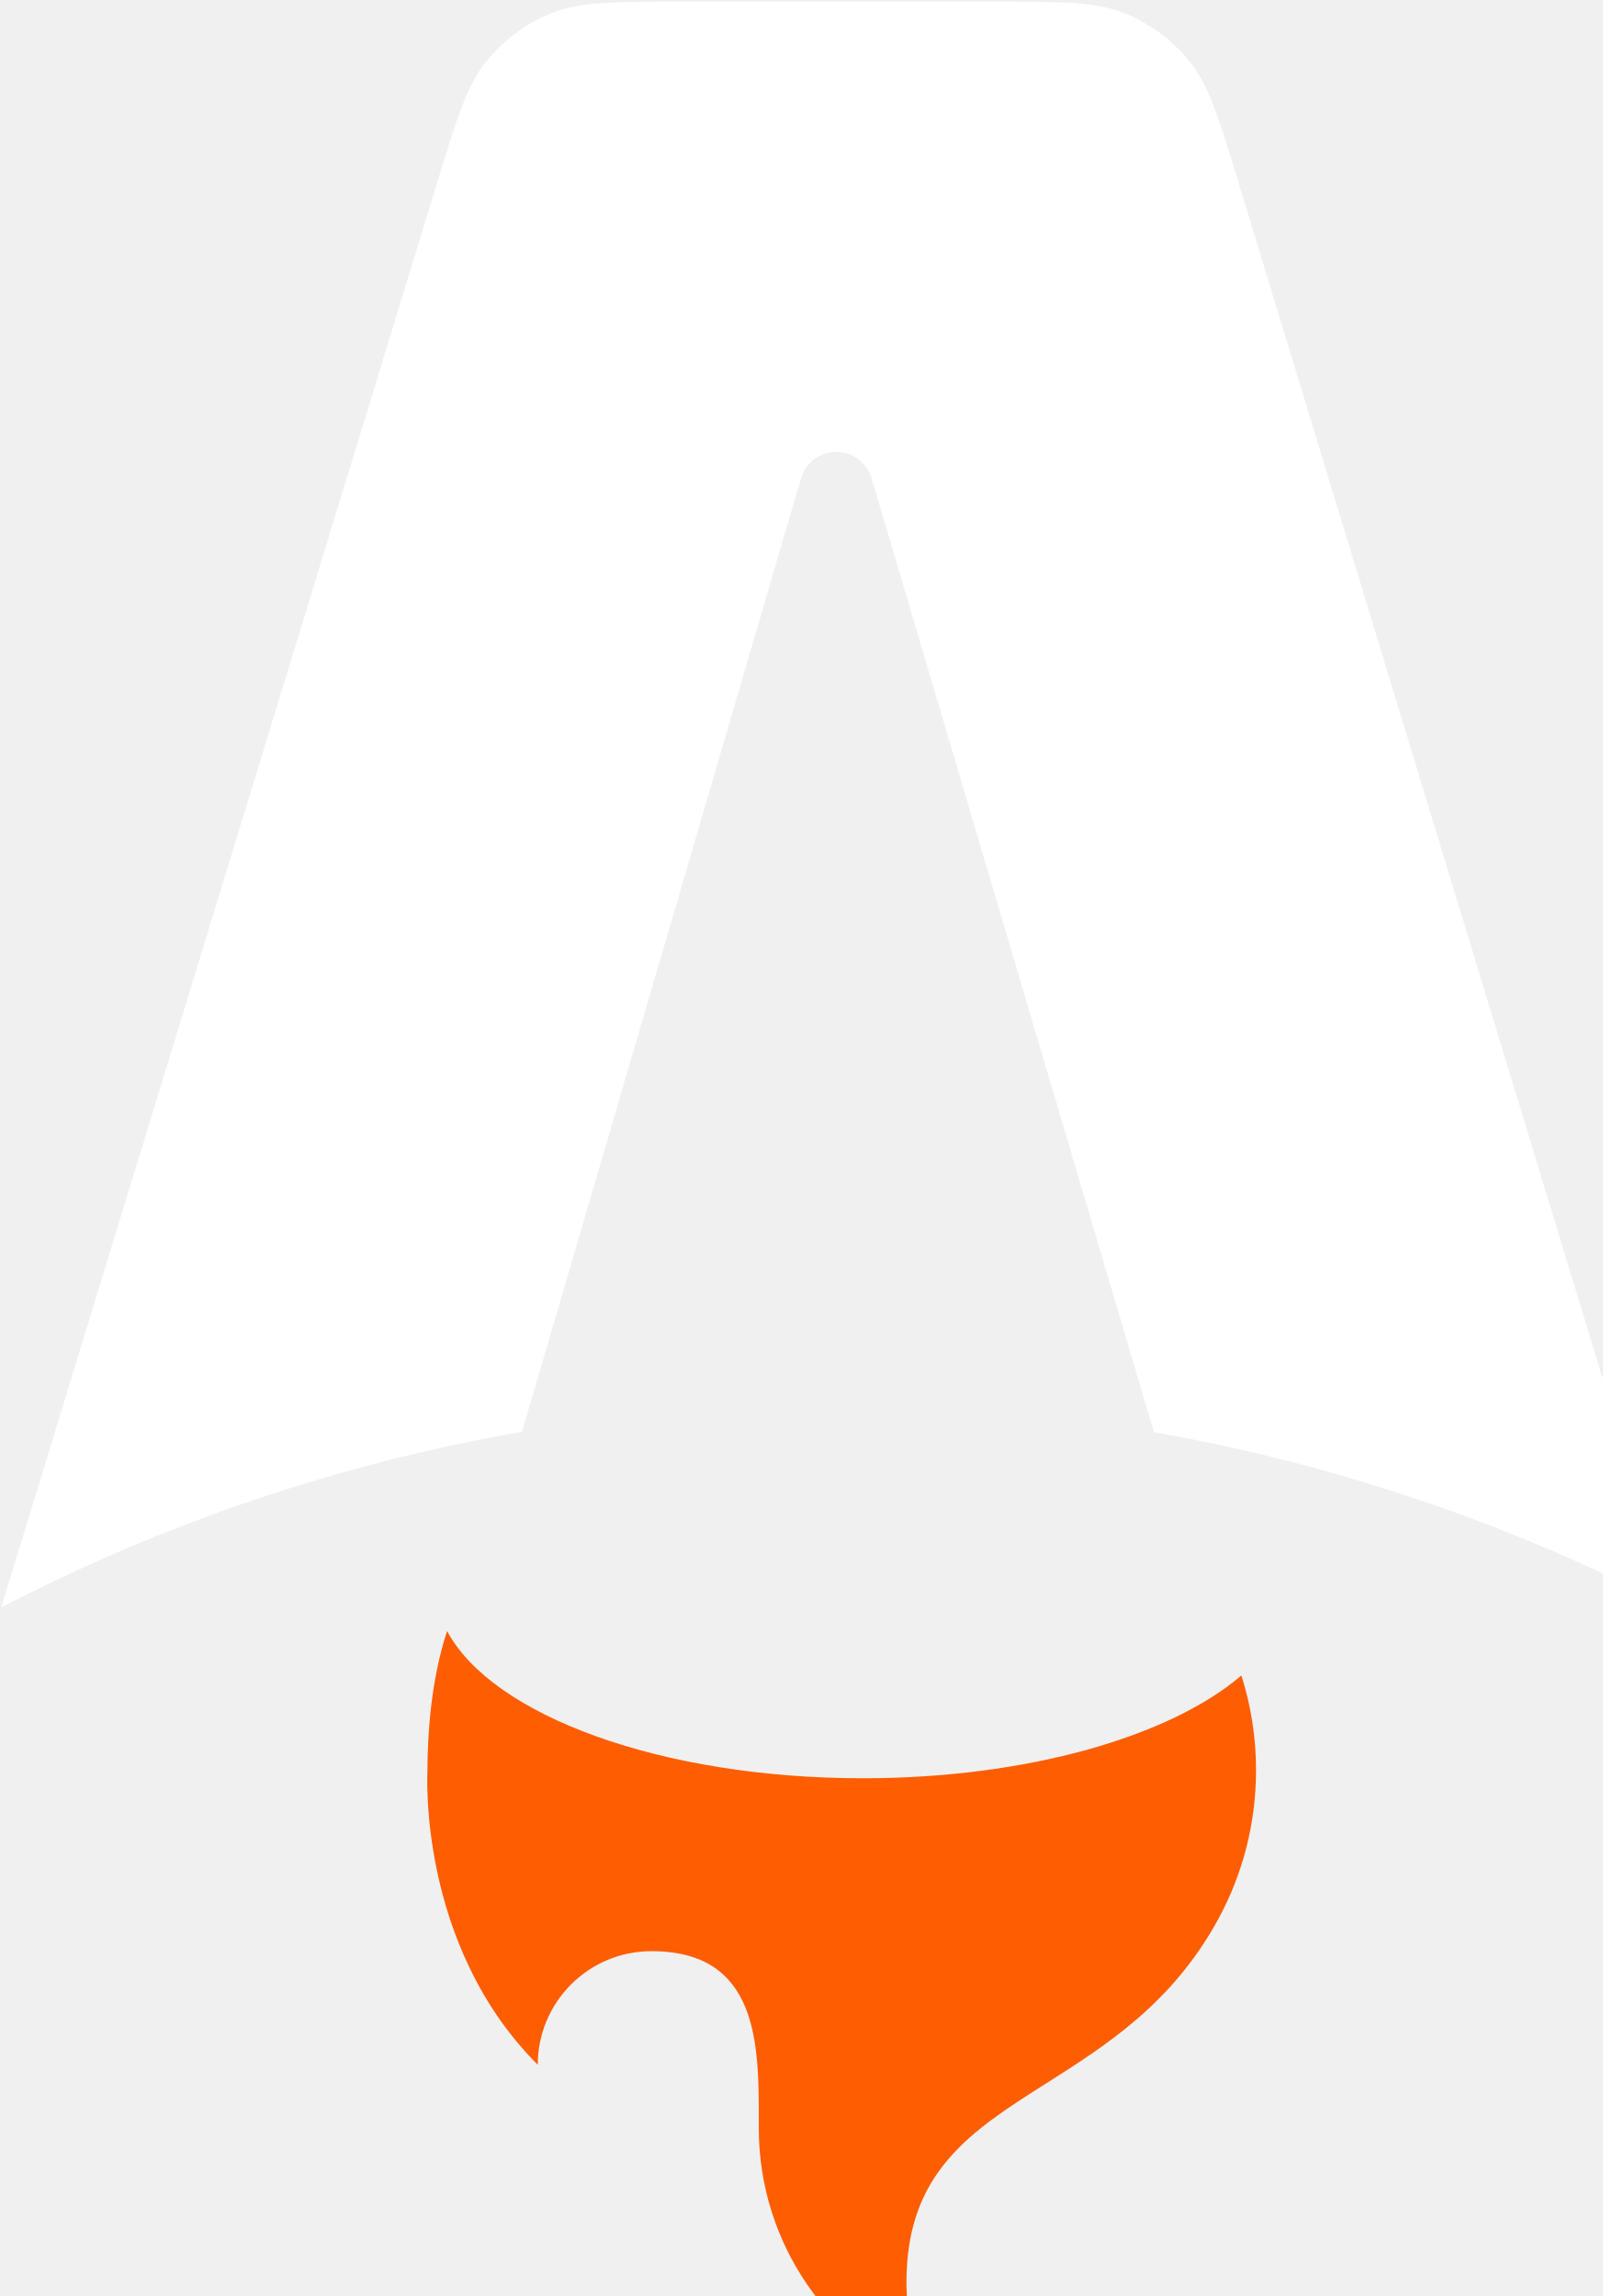
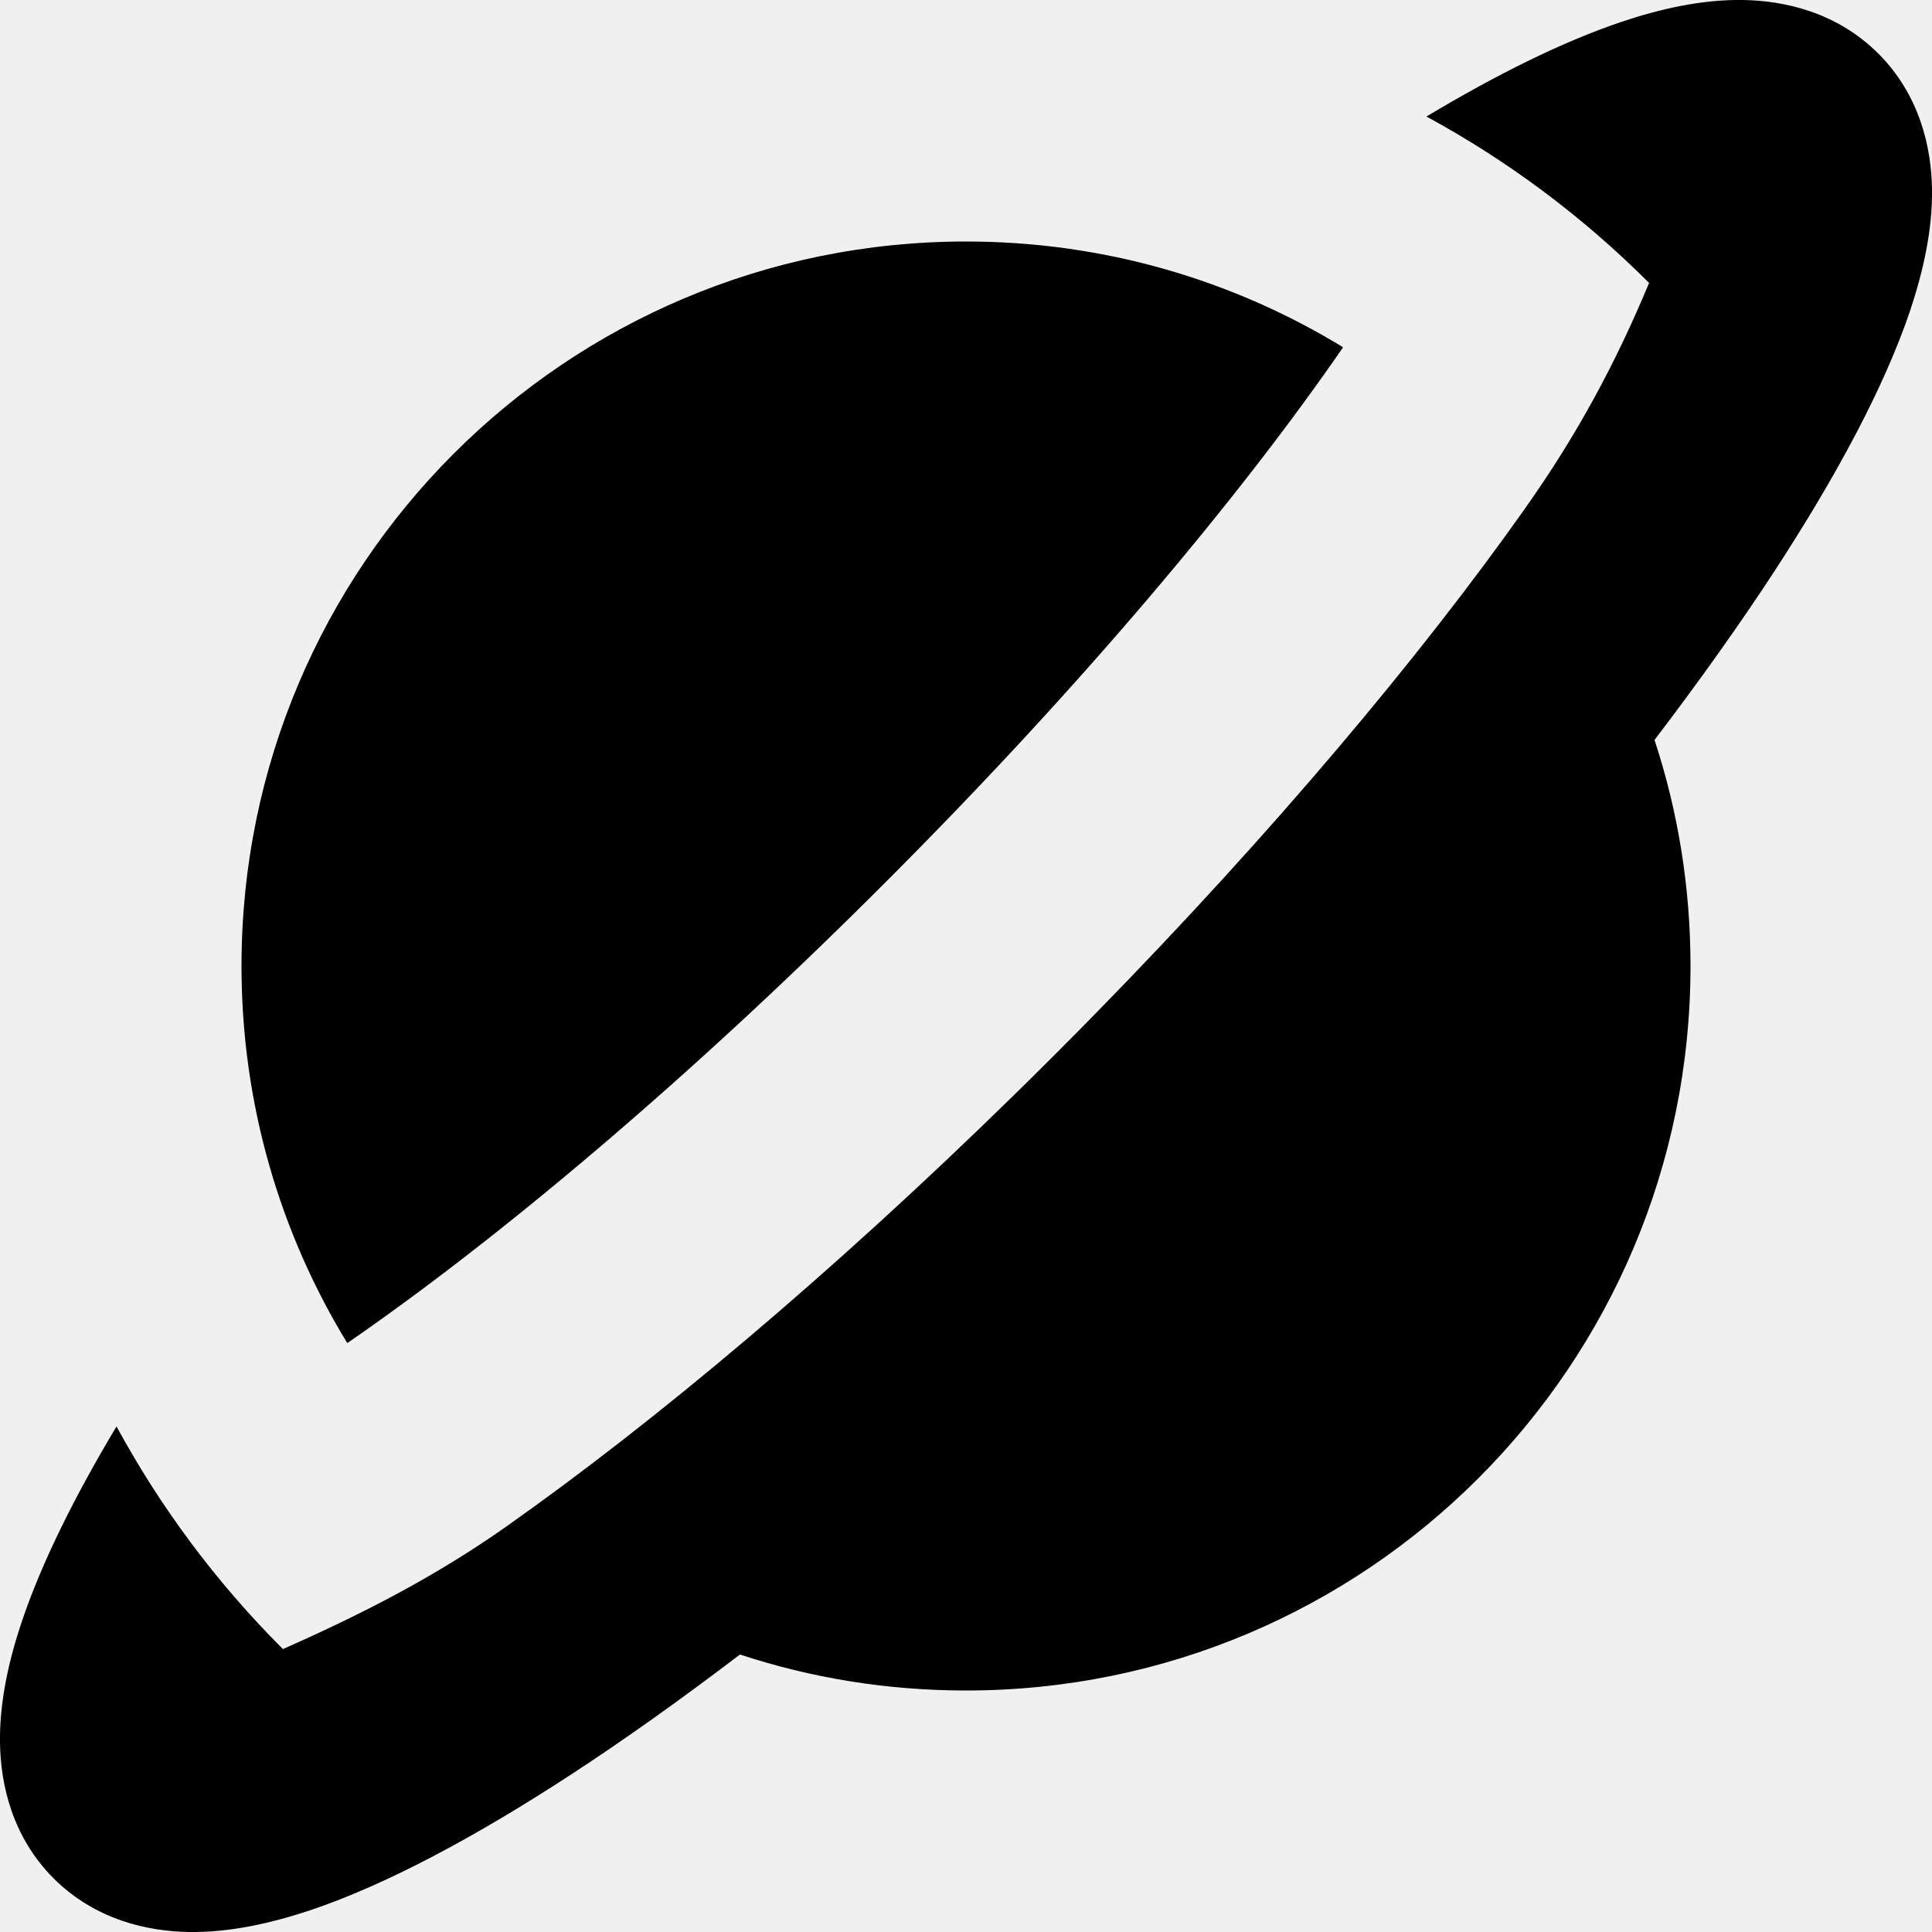
- <svg xmlns="http://www.w3.org/2000/svg" viewBox="0 0 600 860" fill="none">
+ <svg xmlns="http://www.w3.org/2000/svg" width="64px" height="64px" viewBox="0 0 16 16" fill="none">
+   <g id="SVGRepo_bgCarrier" stroke-width="0" />
+   <g id="SVGRepo_tracerCarrier" stroke-linecap="round" stroke-linejoin="round" />
+   <g id="SVGRepo_iconCarrier">
+     <path d="M2.343 13.657C1.783 13.097 1.324 12.475 0.965 11.813C0.617 12.394 0.344 12.943 0.18 13.431C0.074 13.747 -0.005 14.092 0 14.433C0.005 14.779 0.101 15.212 0.444 15.556C0.788 15.899 1.221 15.995 1.567 16C1.908 16.005 2.253 15.925 2.569 15.82C3.205 15.606 3.943 15.208 4.723 14.7C5.166 14.411 5.637 14.076 6.128 13.702C6.717 13.896 7.346 14 8 14C11.314 14 14 11.314 14 8C14 7.346 13.896 6.717 13.702 6.128C14.076 5.637 14.411 5.166 14.7 4.723C15.208 3.943 15.606 3.205 15.82 2.569C15.925 2.253 16.005 1.908 16 1.567C15.995 1.221 15.899 0.788 15.556 0.444C15.212 0.101 14.779 0.005 14.433 0C14.092 -0.005 13.747 0.074 13.431 0.18C12.943 0.344 12.394 0.617 11.813 0.965C12.475 1.324 13.097 1.783 13.657 2.343C13.378 3.014 13.058 3.604 12.64 4.196C12.636 4.202 12.632 4.208 12.627 4.215C11.759 5.443 10.539 6.895 9.079 8.387C8.851 8.62 8.62 8.851 8.387 9.079C6.888 10.546 5.428 11.771 4.196 12.64C3.608 13.055 3.003 13.365 2.343 13.657Z" fill="#ffffff" />
+     <path d="M8 2C9.144 2 10.213 2.32 11.123 2.876C10.272 4.111 8.957 5.684 7.32 7.32C5.684 8.957 4.111 10.272 2.876 11.123C2.32 10.213 2 9.144 2 8C2 4.686 4.686 2 8 2Z" fill="#ffffff" />
+   </g>
  <style>
-       #letter-a {
-         fill: white;
-       }
-   </style>
-   <path id="letter-a" fill-rule="evenodd" clip-rule="evenodd" d="M445.433 22.983C452.722 32.032 456.439 44.243 463.873 68.665L626.281 602.176C566.234 571.026 500.957 548.56 432.115 536.439L326.371 179.099C324.641 173.252 319.27 169.241 313.173 169.241C307.06 169.241 301.68 173.273 299.963 179.14L195.5 536.259C126.338 548.325 60.763 570.832 0.459 602.095L163.664 68.541C171.121 44.162 174.85 31.972 182.14 22.939C188.575 14.965 196.946 8.772 206.454 4.95C217.224 0.622 229.971 0.622 255.466 0.622H372.034C397.562 0.622 410.326 0.622 421.106 4.96C430.622 8.789 438.998 14.995 445.433 22.983Z" />
-   <path fill-rule="evenodd" clip-rule="evenodd" d="M464.867 627.566C438.094 650.46 384.655 666.073 323.101 666.073C247.551 666.073 184.229 642.553 167.426 610.921C161.419 629.05 160.072 649.798 160.072 663.052C160.072 663.052 156.114 728.134 201.38 773.401C201.38 749.896 220.435 730.842 243.939 730.842C284.226 730.842 284.181 765.99 284.144 794.506C284.143 795.36 284.142 796.209 284.142 797.051C284.142 840.333 310.595 877.436 348.215 893.075C342.596 881.518 339.444 868.54 339.444 854.825C339.444 813.545 363.679 798.175 391.845 780.311C414.255 766.098 439.155 750.307 456.315 718.629C465.268 702.101 470.352 683.17 470.352 663.052C470.352 650.68 468.43 638.757 464.867 627.566Z" fill="#FF5D01" />
+         path {
+             fill: #000;
+         }
+ 
+         @media (prefers-color-scheme: dark) {
+             path {
+                 fill: #FFF;
+             }
+         }
+     </style>
</svg>
